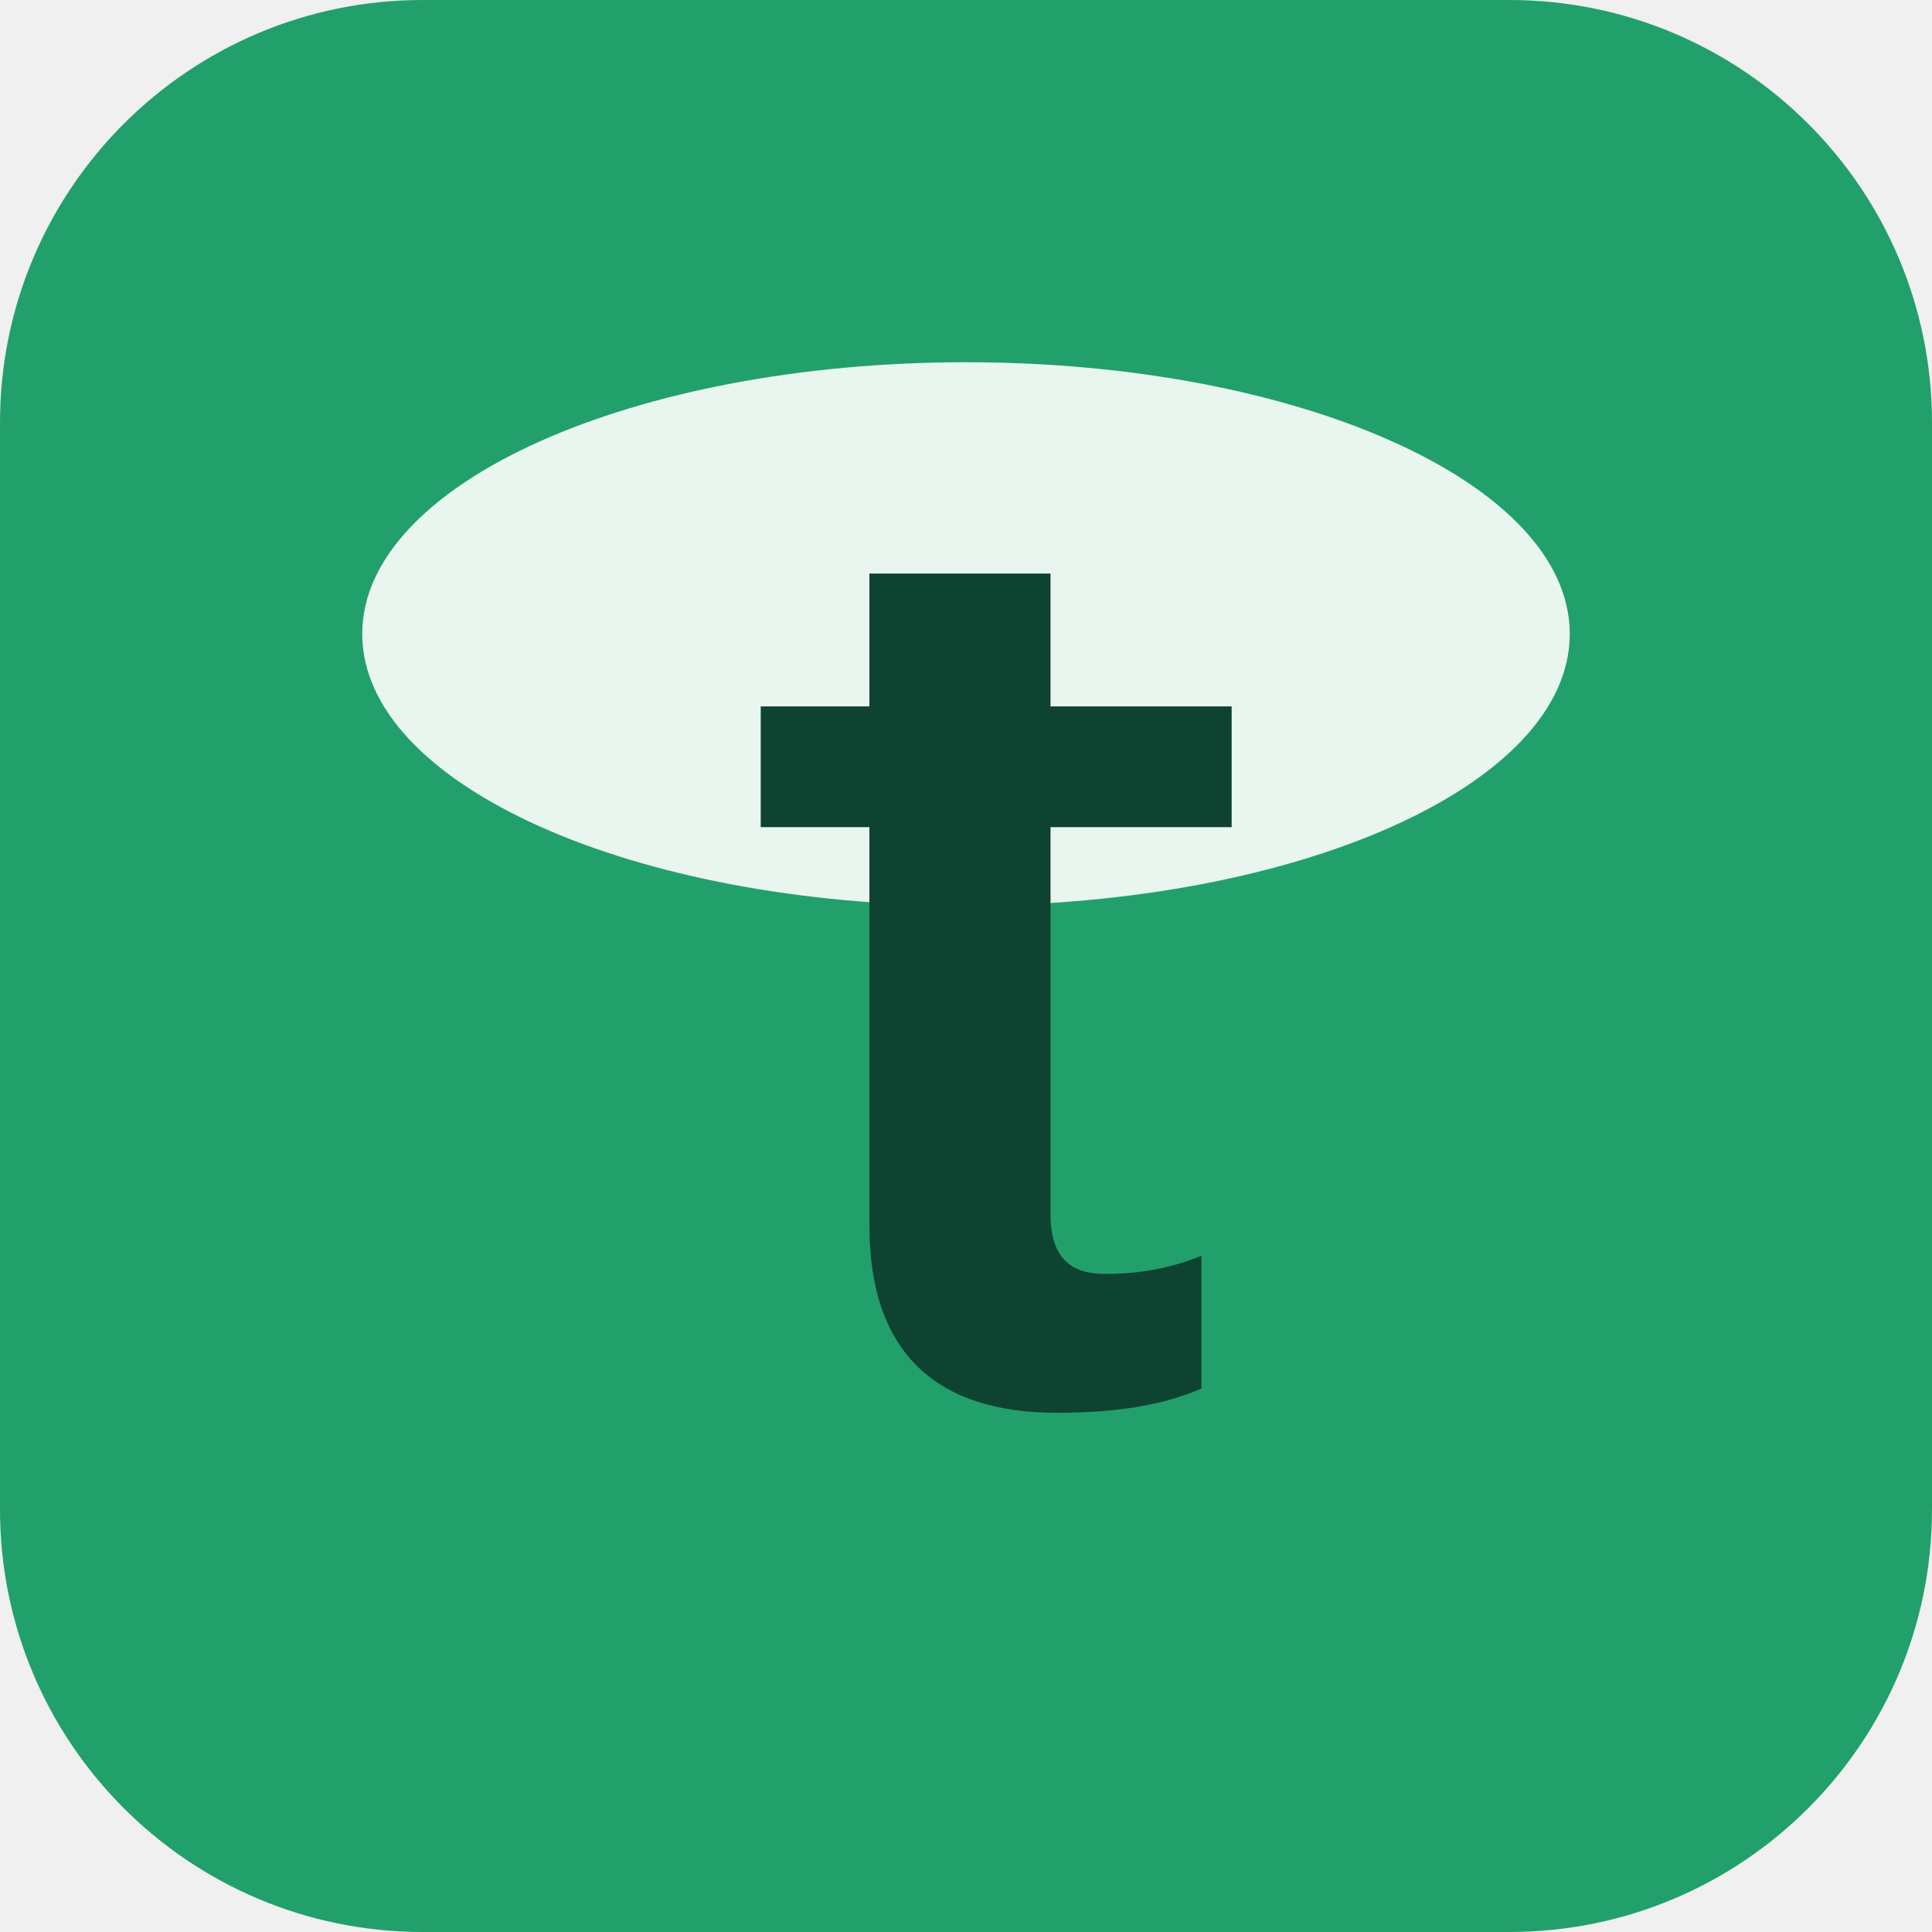
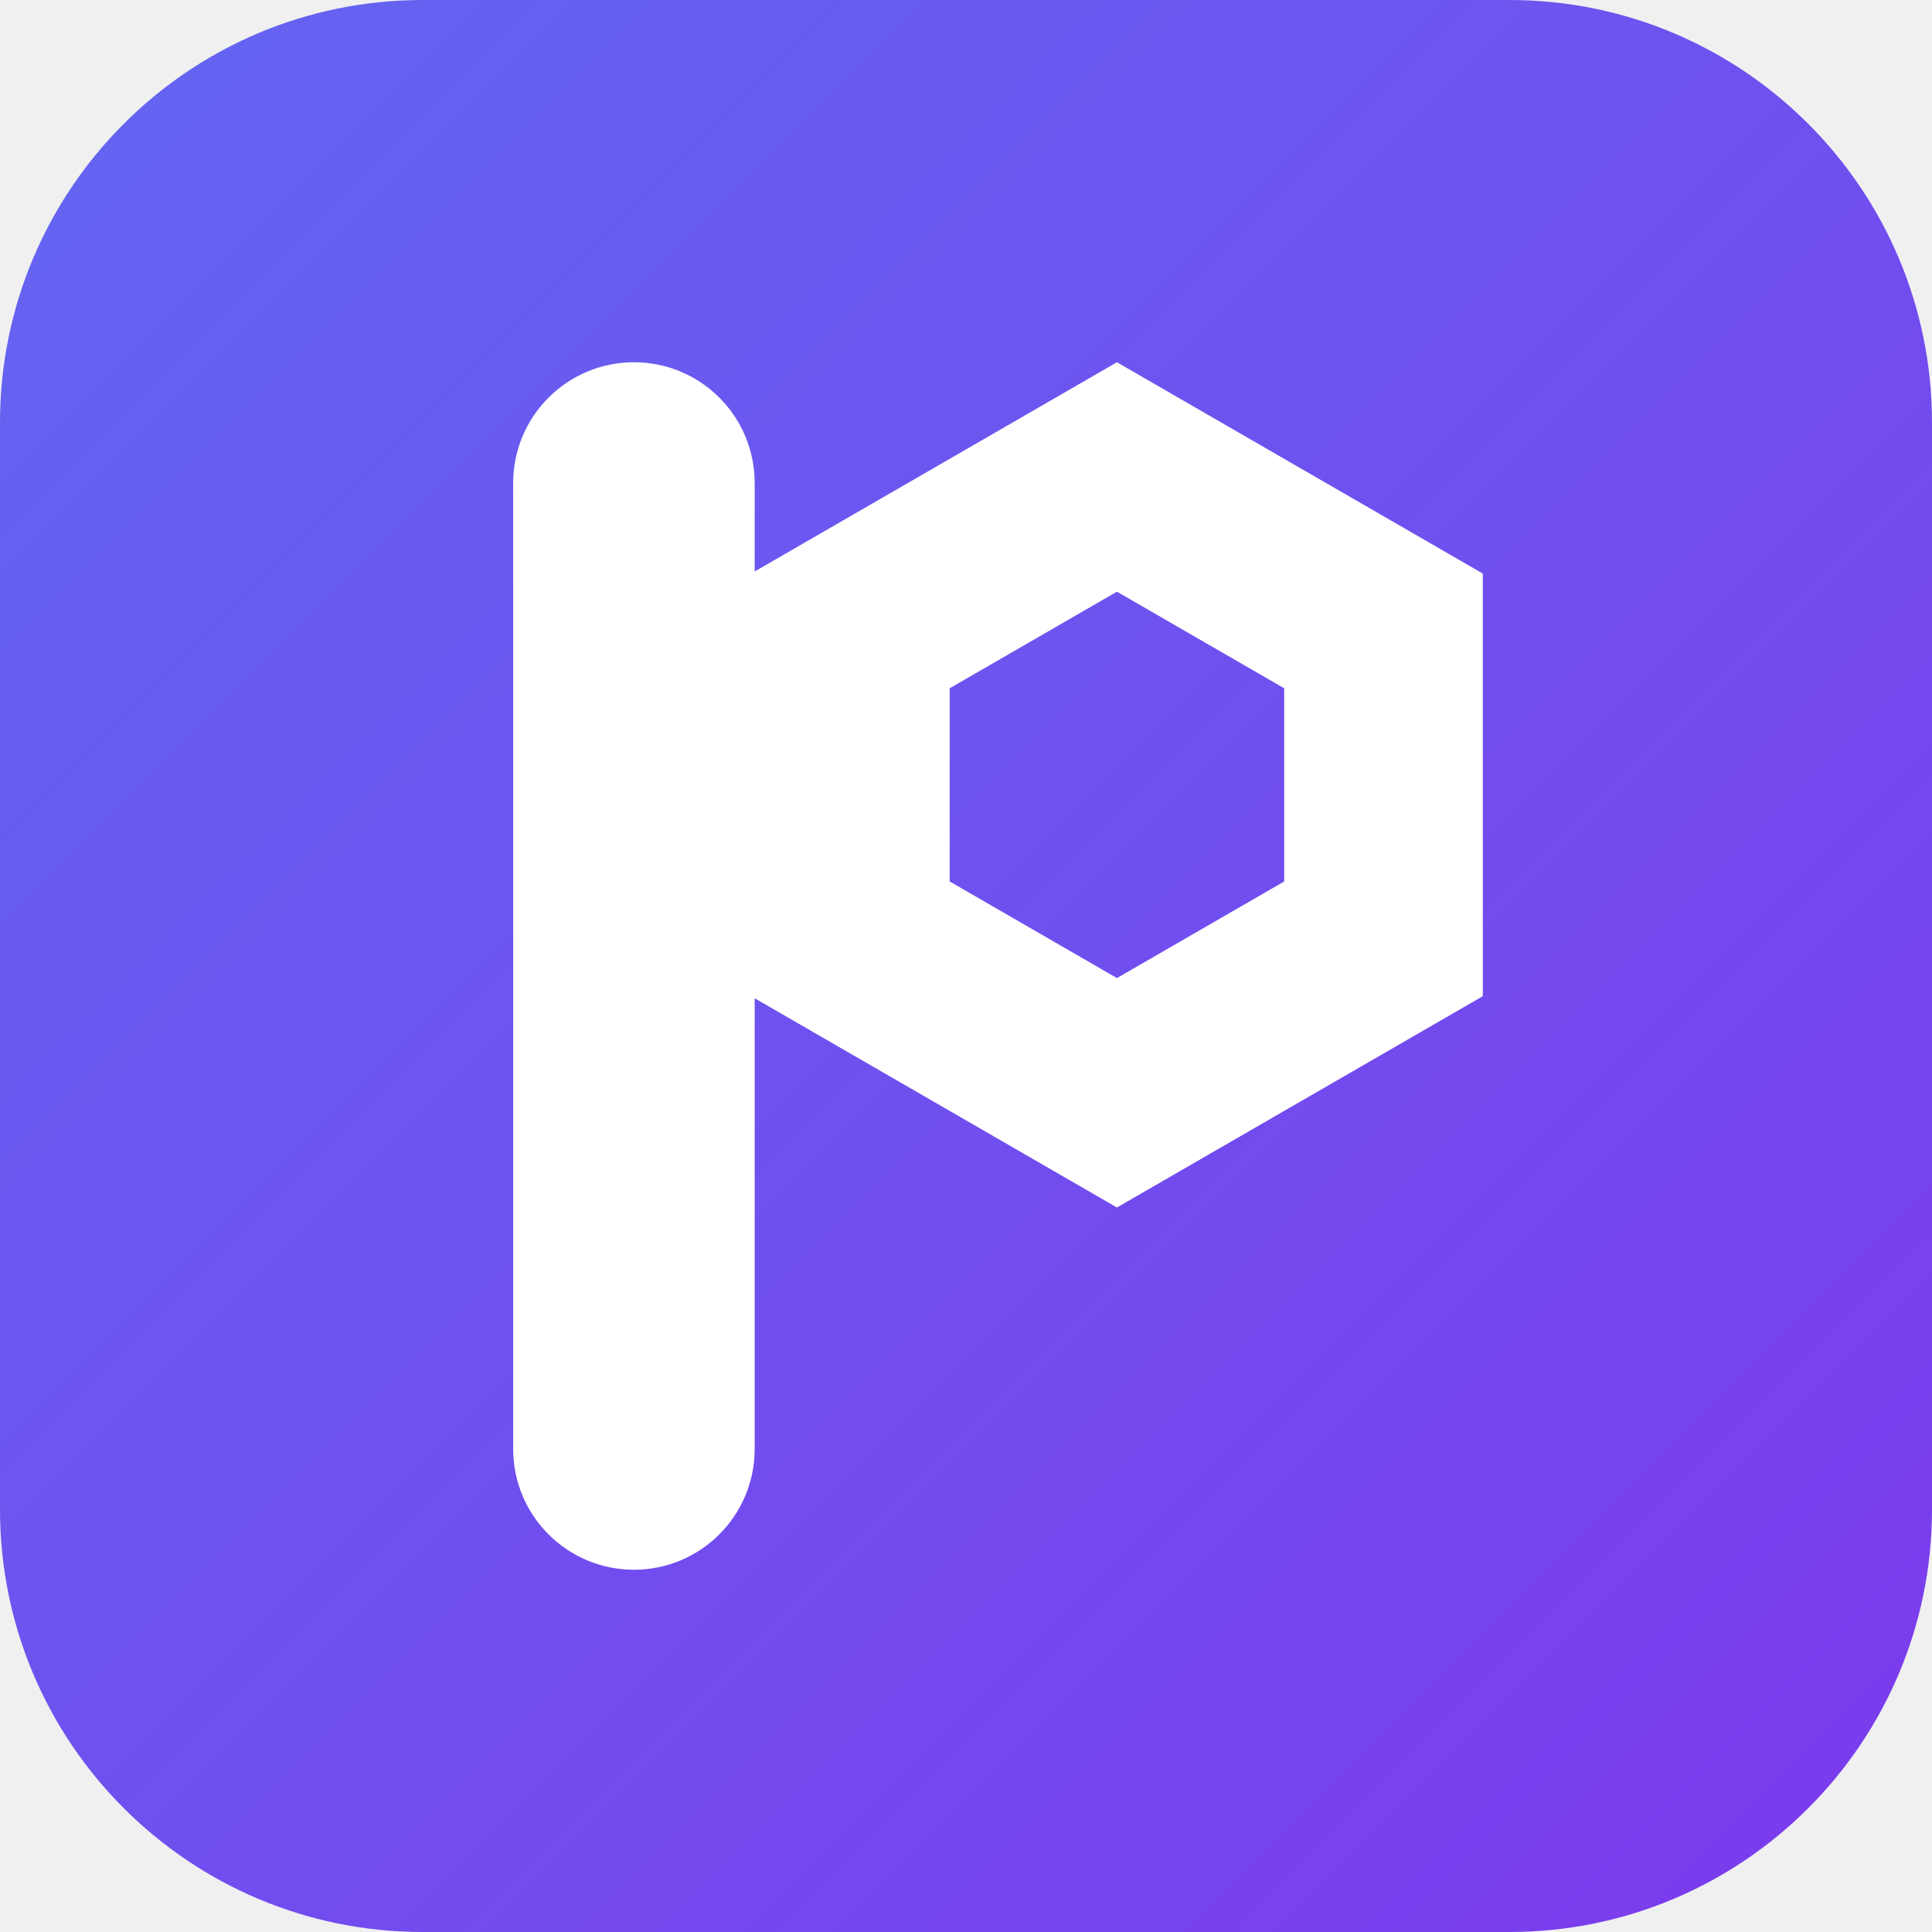
- <svg xmlns="http://www.w3.org/2000/svg" viewBox="0 0 32 32">
-   <rect width="32" height="32" rx="7" fill="#22a06b" />
-   <path d="M16 6c-5.5 0-10 2-10 4.5S10.5 15 16 15s10-2 10-4.5S21.5 6 16 6Z" fill="#fff" opacity=".9" />
-   <path d="M14.6 9.5h2.8v2.2h3v2h-3v6.4c0 .7.3 1 .9 1 .6 0 1.1-.1 1.6-.3v2.2c-.7.3-1.5.4-2.4.4-2 0-3.1-1-3.1-3.1v-6.6h-1.8v-2h1.8V9.5Z" fill="#0f4331" />
+ <svg xmlns="http://www.w3.org/2000/svg" viewBox="0 0 32 32" role="img" aria-label="PayCrypo">
+   <defs>
+     <linearGradient id="pc" x1="0" y1="0" x2="32" y2="32" gradientUnits="userSpaceOnUse">
+       <stop offset="0" stop-color="#6366f1" />
+       <stop offset="1" stop-color="#7c3aed" />
+     </linearGradient>
+   </defs>
+   <rect width="32" height="32" rx="7" fill="url(#pc)" />
+   <g fill="#fff">
+     <rect x="8.5" y="6" width="4" height="20" rx="2" />
+     <path fill-rule="evenodd" d="M18.5 6L24.56 9.5L24.56 16.5L18.5 20L12.44 16.5L12.44 9.5Z M18.5 9.8L15.73 11.4L15.73 14.6L18.5 16.2L21.27 14.6L21.27 11.4Z" />
+   </g>
</svg>
